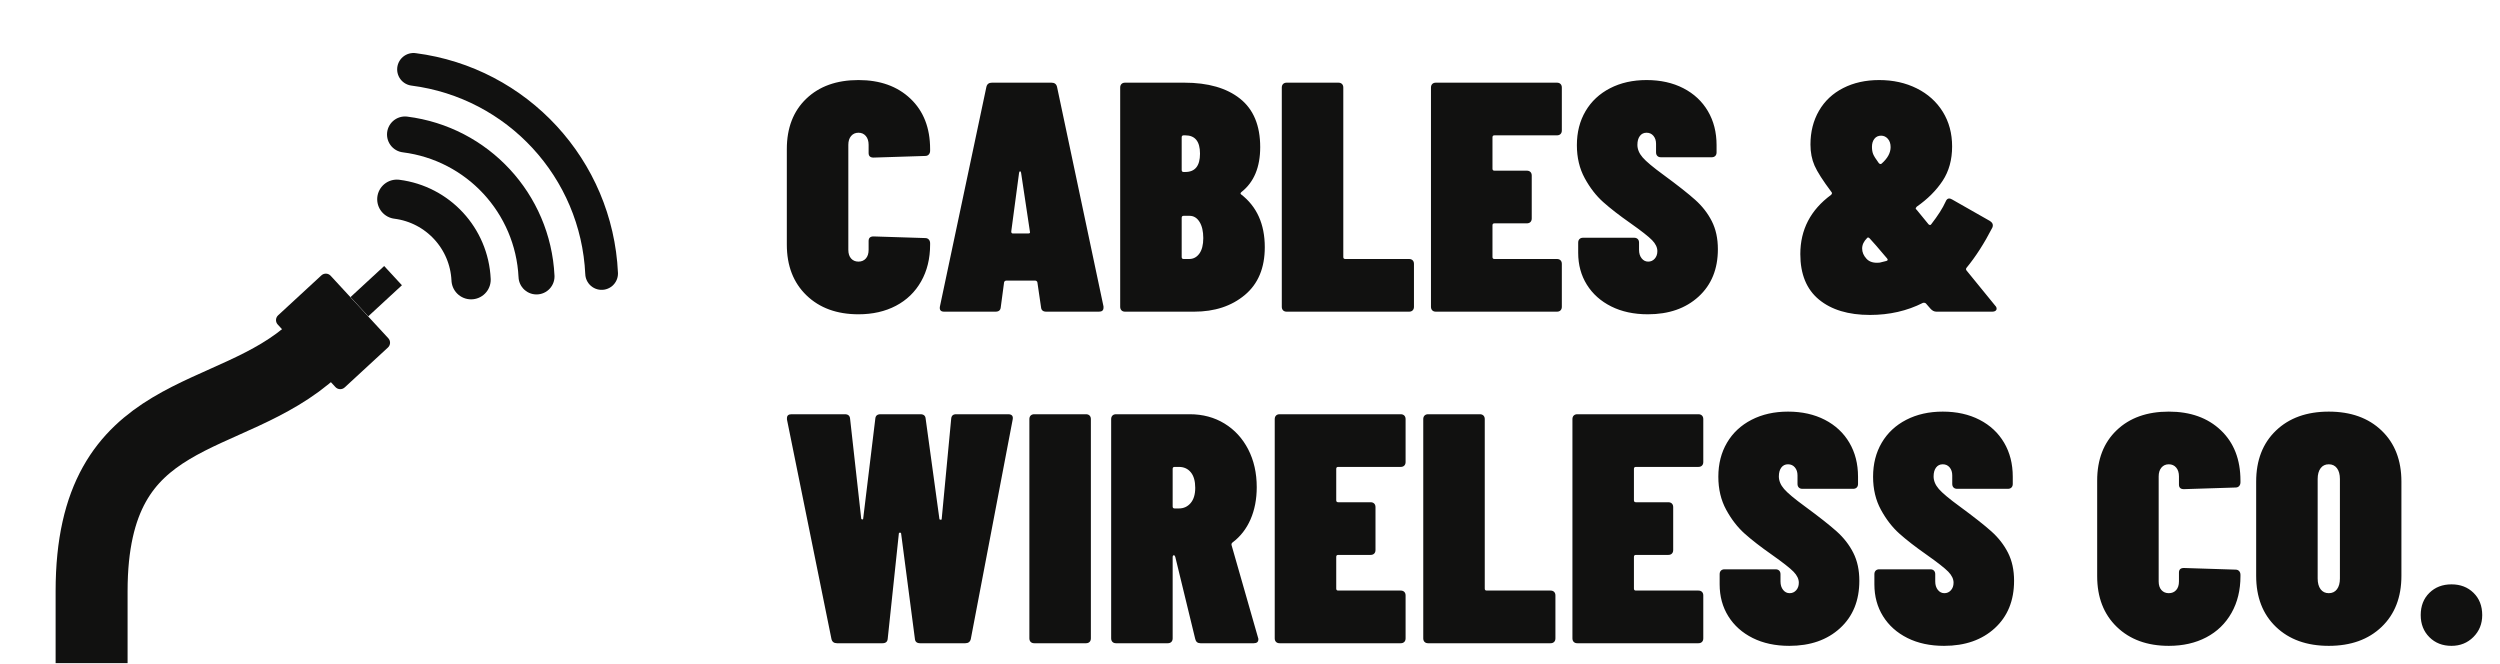
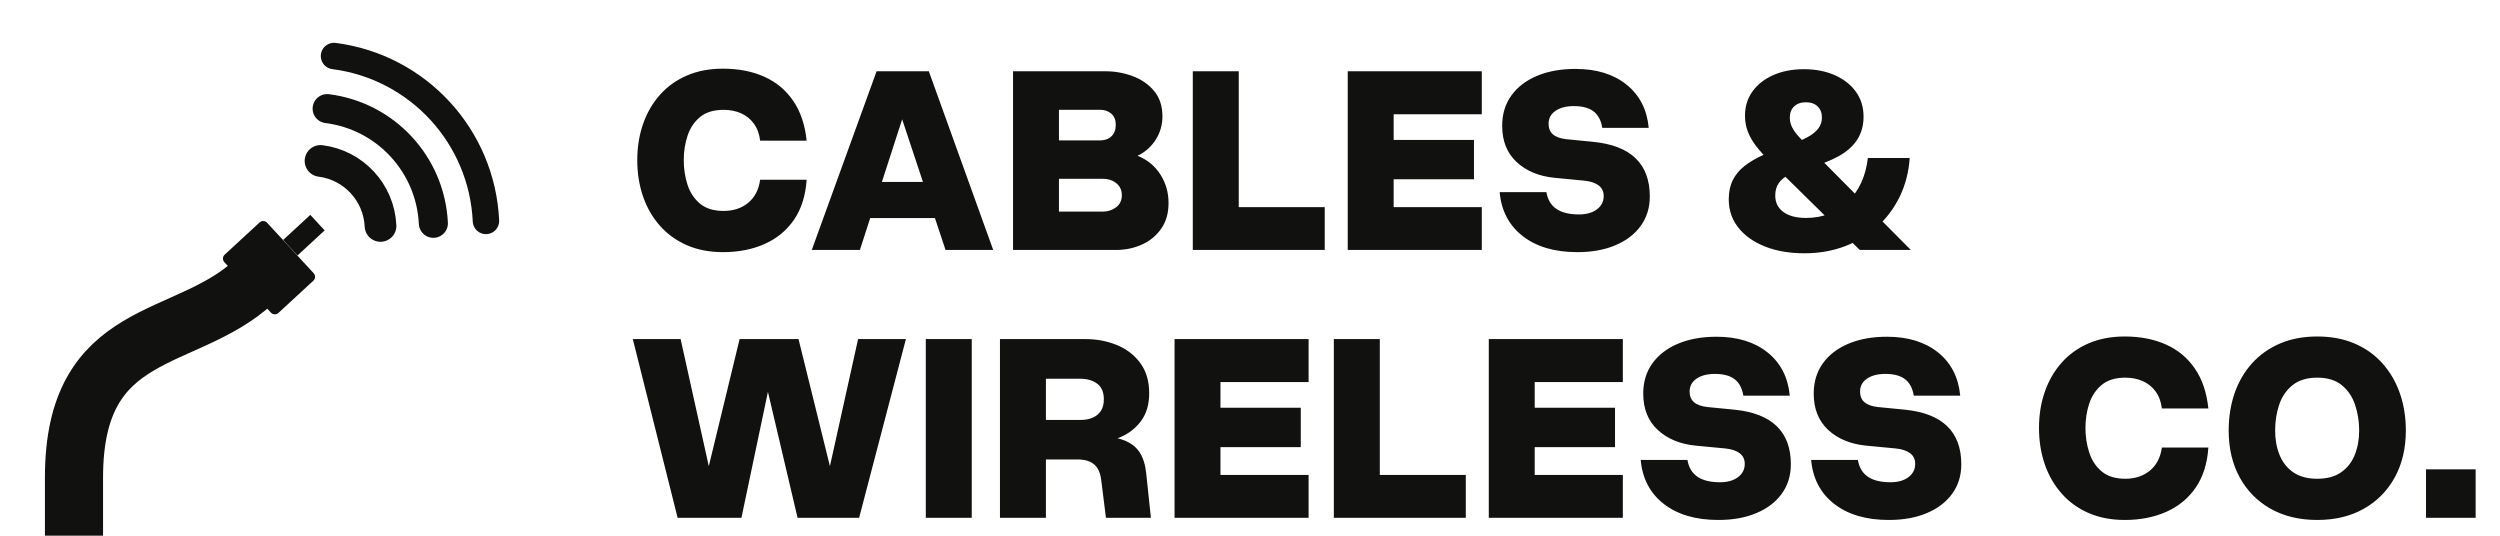
- <svg xmlns="http://www.w3.org/2000/svg" viewBox="0 0 565.5 150" fill="none" role="img" aria-label="Cables &amp; Wireless Co.">
+ <svg xmlns="http://www.w3.org/2000/svg" viewBox="0 0 700.1 150" fill="none" role="img" aria-label="Cables &amp; Wireless Co.">
  <g transform="translate(0 2) scale(0.74)">
    <path d="M28 200 L28 178 C28 120 70 128 96 104" stroke="#111110" stroke-width="22" />
    <rect x="-11" y="-15" width="22" height="30" rx="2" fill="#111110" transform="translate(101.8 98.6) rotate(-42.7)" />
    <rect x="-7" y="-4" width="14" height="8" fill="#111110" transform="translate(115 86.3) rotate(-42.7)" />
    <g stroke="#111110" stroke-linecap="round">
      <path d="M121.3 58.2 A26 26 0 0 1 144 82.8" stroke-width="12" />
      <path d="M123.8 38.4 A46 46 0 0 1 164 81.8" stroke-width="11" />
      <path d="M126.4 18.5 A66 66 0 0 1 183.9 80.9" stroke-width="10" />
    </g>
  </g>
-   <g transform="translate(176.5 70.5)">
-     <path fill="#111110" d="M17.686 0.592Q10.36 0.592 5.92 -3.7Q1.48 -7.992 1.48 -15.17V-36.778Q1.48 -43.956 5.883 -48.174Q10.286 -52.392 17.686 -52.392Q25.012 -52.392 29.452 -48.174Q33.892 -43.956 33.892 -36.778V-36.408Q33.892 -35.89 33.596 -35.557Q33.3 -35.224 32.782 -35.224L21.09 -34.854Q19.98 -34.854 19.98 -35.89V-37.74Q19.98 -38.998 19.351 -39.738Q18.722 -40.478 17.686 -40.478Q16.65 -40.478 16.021 -39.738Q15.392 -38.998 15.392 -37.74V-13.986Q15.392 -12.728 16.021 -12.025Q16.65 -11.322 17.686 -11.322Q18.722 -11.322 19.351 -12.025Q19.98 -12.728 19.98 -13.986V-15.984Q19.98 -17.02 21.09 -17.02L32.782 -16.65Q33.3 -16.65 33.596 -16.317Q33.892 -15.984 33.892 -15.466V-15.17Q33.892 -10.434 31.857 -6.845Q29.822 -3.256 26.159 -1.332Q22.496 0.592 17.686 0.592Z M60.162 0.0Q59.052 0.0 58.978 -1.036L58.164 -6.586Q58.164 -6.734 58.016 -6.882Q57.868 -7.03 57.646 -7.03H51.134Q50.912 -7.03 50.764 -6.882Q50.616 -6.734 50.616 -6.586L49.876 -1.036Q49.802 0.0 48.692 0.0H37.074Q35.89 0.0 36.112 -1.184L46.62 -50.838Q46.842 -51.8 47.878 -51.8H61.346Q62.382 -51.8 62.604 -50.838L73.112 -1.184V-0.888Q73.112 0.0 72.076 0.0H60.162ZM52.244 -18.13Q52.244 -17.686 52.614 -17.686H56.092Q56.61 -17.686 56.462 -18.13L54.464 -31.45Q54.39 -31.746 54.242 -31.746Q54.094 -31.746 54.02 -31.45L52.244 -18.13Z M109.594 -14.578Q109.594 -7.548 105.08 -3.774Q100.566 0.0 93.61 0.0H77.996Q77.478 0.0 77.182 -0.296Q76.886 -0.592 76.886 -1.11V-50.69Q76.886 -51.208 77.182 -51.504Q77.478 -51.8 77.996 -51.8H91.39Q99.456 -51.8 104.007 -48.174Q108.558 -44.548 108.558 -37.222Q108.558 -30.414 104.34 -27.084Q103.97 -26.788 104.192 -26.566Q109.594 -22.422 109.594 -14.578ZM91.242 -39.886Q90.798 -39.886 90.798 -39.442V-32.042Q90.798 -31.598 91.242 -31.598H91.612Q94.942 -31.598 94.942 -35.742Q94.942 -39.886 91.612 -39.886H91.242ZM92.5 -11.914Q93.906 -11.914 94.794 -13.135Q95.682 -14.356 95.682 -16.65Q95.682 -18.944 94.831 -20.313Q93.98 -21.682 92.574 -21.682H91.242Q90.798 -21.682 90.798 -21.238V-12.358Q90.798 -11.914 91.242 -11.914H92.5Z M114.552 0.0Q114.034 0.0 113.738 -0.296Q113.442 -0.592 113.442 -1.11V-50.69Q113.442 -51.208 113.738 -51.504Q114.034 -51.8 114.552 -51.8H126.244Q126.762 -51.8 127.058 -51.504Q127.354 -51.208 127.354 -50.69V-12.358Q127.354 -11.914 127.798 -11.914H142.228Q142.746 -11.914 143.042 -11.618Q143.338 -11.322 143.338 -10.804V-1.11Q143.338 -0.592 143.042 -0.296Q142.746 0.0 142.228 0.0H114.552Z M176.786 -40.996Q176.786 -40.478 176.49 -40.182Q176.194 -39.886 175.676 -39.886H161.542Q161.098 -39.886 161.098 -39.442V-32.338Q161.098 -31.894 161.542 -31.894H168.868Q169.386 -31.894 169.682 -31.598Q169.978 -31.302 169.978 -30.784V-21.09Q169.978 -20.572 169.682 -20.276Q169.386 -19.98 168.868 -19.98H161.542Q161.098 -19.98 161.098 -19.536V-12.358Q161.098 -11.914 161.542 -11.914H175.676Q176.194 -11.914 176.49 -11.618Q176.786 -11.322 176.786 -10.804V-1.11Q176.786 -0.592 176.49 -0.296Q176.194 0.0 175.676 0.0H148.296Q147.778 0.0 147.482 -0.296Q147.186 -0.592 147.186 -1.11V-50.69Q147.186 -51.208 147.482 -51.504Q147.778 -51.8 148.296 -51.8H175.676Q176.194 -51.8 176.49 -51.504Q176.786 -51.208 176.786 -50.69V-40.996Z M196.248 0.592Q191.512 0.592 187.96 -1.184Q184.408 -2.96 182.447 -6.105Q180.486 -9.25 180.486 -13.32V-15.614Q180.486 -16.132 180.782 -16.428Q181.078 -16.724 181.596 -16.724H193.14Q193.658 -16.724 193.954 -16.428Q194.25 -16.132 194.25 -15.614V-13.986Q194.25 -12.802 194.842 -12.062Q195.434 -11.322 196.322 -11.322Q197.21 -11.322 197.802 -11.988Q198.394 -12.654 198.394 -13.69Q198.394 -14.948 197.21 -16.169Q196.026 -17.39 192.252 -20.054Q188.552 -22.644 186.147 -24.79Q183.742 -26.936 181.966 -30.192Q180.19 -33.448 180.19 -37.666Q180.19 -42.032 182.151 -45.362Q184.112 -48.692 187.701 -50.542Q191.29 -52.392 195.952 -52.392Q200.688 -52.392 204.277 -50.542Q207.866 -48.692 209.827 -45.362Q211.788 -42.032 211.788 -37.666V-36.038Q211.788 -35.52 211.492 -35.224Q211.196 -34.928 210.678 -34.928H199.208Q198.69 -34.928 198.394 -35.224Q198.098 -35.52 198.098 -36.038V-37.962Q198.098 -39.072 197.506 -39.775Q196.914 -40.478 195.952 -40.478Q194.99 -40.478 194.435 -39.738Q193.88 -38.998 193.88 -37.74Q193.88 -36.26 195.064 -34.891Q196.248 -33.522 199.8 -30.932Q204.536 -27.454 206.941 -25.308Q209.346 -23.162 210.715 -20.461Q212.084 -17.76 212.084 -14.134Q212.084 -7.4 207.718 -3.404Q203.352 0.592 196.248 0.592Z  M274.836 -1.332Q275.132 -1.036 275.132 -0.666Q275.132 -0.37 274.873 -0.185Q274.614 0.0 274.17 0.0H261.516Q260.776 0.0 260.184 -0.666L259.148 -1.85Q258.926 -2.072 258.482 -1.998Q253.08 0.74 246.494 0.74Q239.168 0.74 234.95 -2.738Q230.732 -6.216 230.732 -13.024Q230.732 -21.312 237.688 -26.418Q238.058 -26.788 237.762 -27.084Q234.876 -30.932 233.951 -33.041Q233.026 -35.15 233.026 -37.814Q233.026 -42.106 234.95 -45.436Q236.874 -48.766 240.426 -50.579Q243.978 -52.392 248.566 -52.392Q253.302 -52.392 257.076 -50.505Q260.85 -48.618 262.959 -45.214Q265.068 -41.81 265.068 -37.37Q265.068 -32.856 262.922 -29.6Q260.776 -26.344 257.076 -23.754Q256.78 -23.458 256.854 -23.236L257.076 -23.014L259.74 -19.758Q259.888 -19.61 260.073 -19.61Q260.258 -19.61 260.332 -19.758Q262.626 -22.718 263.588 -24.864Q263.884 -25.604 264.402 -25.604Q264.698 -25.604 265.068 -25.382L273.652 -20.498Q274.54 -19.906 274.17 -19.018Q271.432 -13.69 268.324 -9.916Q268.102 -9.62 268.324 -9.324L274.836 -1.332ZM249.01 -39.812Q248.048 -39.812 247.493 -39.109Q246.938 -38.406 246.938 -37.296Q246.938 -36.334 247.197 -35.668Q247.456 -35.002 248.492 -33.596Q248.862 -33.226 249.158 -33.522Q251.156 -35.298 251.156 -37.222Q251.156 -38.406 250.527 -39.109Q249.898 -39.812 249.01 -39.812ZM248.714 -11.1Q249.084 -11.174 250.194 -11.47Q250.712 -11.618 250.342 -12.062L249.898 -12.58Q247.53 -15.392 246.42 -16.576Q246.05 -16.946 245.828 -16.65Q244.718 -15.54 244.718 -14.282Q244.718 -13.024 245.717 -11.951Q246.716 -10.878 248.714 -11.1Z" />
-   </g>
-   <g transform="translate(176.9 145.5)">
-     <path fill="#111110" d="M12.432 0.0Q11.396 0.0 11.174 -0.962L1.11 -50.616V-50.912Q1.11 -51.8 2.146 -51.8H14.208Q15.318 -51.8 15.392 -50.764L17.908 -28.194Q17.908 -28.046 18.13 -28.009Q18.352 -27.972 18.352 -28.194L21.09 -50.764Q21.164 -51.8 22.274 -51.8H31.302Q32.412 -51.8 32.486 -50.764L35.594 -28.12Q35.594 -27.972 35.853 -27.935Q36.112 -27.898 36.112 -28.12L38.258 -50.764Q38.332 -51.8 39.368 -51.8H51.134Q52.392 -51.8 52.17 -50.616L42.698 -0.962Q42.476 0.0 41.44 0.0H31.228Q30.118 0.0 30.044 -1.036L26.936 -24.79Q26.936 -25.012 26.677 -25.012Q26.418 -25.012 26.418 -24.79L23.902 -1.036Q23.828 0.0 22.718 0.0H12.432Z M57.054 0.0Q56.536 0.0 56.24 -0.296Q55.944 -0.592 55.944 -1.11V-50.69Q55.944 -51.208 56.24 -51.504Q56.536 -51.8 57.054 -51.8H68.746Q69.264 -51.8 69.56 -51.504Q69.856 -51.208 69.856 -50.69V-1.11Q69.856 -0.592 69.56 -0.296Q69.264 0.0 68.746 0.0H57.054Z M94.646 0.0Q93.684 0.0 93.462 -0.962L88.948 -19.536Q88.8 -19.906 88.652 -19.906Q88.356 -19.906 88.356 -19.462V-1.11Q88.356 -0.592 88.06 -0.296Q87.764 0.0 87.246 0.0H75.554Q75.036 0.0 74.74 -0.296Q74.444 -0.592 74.444 -1.11V-50.69Q74.444 -51.208 74.74 -51.504Q75.036 -51.8 75.554 -51.8H92.204Q96.644 -51.8 100.085 -49.691Q103.526 -47.582 105.45 -43.845Q107.374 -40.108 107.374 -35.298Q107.374 -31.228 105.968 -28.009Q104.562 -24.79 101.898 -22.792Q101.602 -22.57 101.676 -22.2L107.67 -1.258Q107.744 -1.11 107.744 -0.888Q107.744 0.0 106.708 0.0H94.646ZM88.8 -39.886Q88.356 -39.886 88.356 -39.442V-30.932Q88.356 -30.488 88.8 -30.488H89.762Q91.39 -30.488 92.426 -31.709Q93.462 -32.93 93.462 -35.15Q93.462 -37.444 92.463 -38.665Q91.464 -39.886 89.762 -39.886H88.8Z M141.044 -40.996Q141.044 -40.478 140.748 -40.182Q140.452 -39.886 139.934 -39.886H125.8Q125.356 -39.886 125.356 -39.442V-32.338Q125.356 -31.894 125.8 -31.894H133.126Q133.644 -31.894 133.94 -31.598Q134.236 -31.302 134.236 -30.784V-21.09Q134.236 -20.572 133.94 -20.276Q133.644 -19.98 133.126 -19.98H125.8Q125.356 -19.98 125.356 -19.536V-12.358Q125.356 -11.914 125.8 -11.914H139.934Q140.452 -11.914 140.748 -11.618Q141.044 -11.322 141.044 -10.804V-1.11Q141.044 -0.592 140.748 -0.296Q140.452 0.0 139.934 0.0H112.554Q112.036 0.0 111.74 -0.296Q111.444 -0.592 111.444 -1.11V-50.69Q111.444 -51.208 111.74 -51.504Q112.036 -51.8 112.554 -51.8H139.934Q140.452 -51.8 140.748 -51.504Q141.044 -51.208 141.044 -50.69V-40.996Z M146.15 0.0Q145.632 0.0 145.336 -0.296Q145.04 -0.592 145.04 -1.11V-50.69Q145.04 -51.208 145.336 -51.504Q145.632 -51.8 146.15 -51.8H157.842Q158.36 -51.8 158.656 -51.504Q158.952 -51.208 158.952 -50.69V-12.358Q158.952 -11.914 159.396 -11.914H173.826Q174.344 -11.914 174.64 -11.618Q174.936 -11.322 174.936 -10.804V-1.11Q174.936 -0.592 174.64 -0.296Q174.344 0.0 173.826 0.0H146.15Z M208.384 -40.996Q208.384 -40.478 208.088 -40.182Q207.792 -39.886 207.274 -39.886H193.14Q192.696 -39.886 192.696 -39.442V-32.338Q192.696 -31.894 193.14 -31.894H200.466Q200.984 -31.894 201.28 -31.598Q201.576 -31.302 201.576 -30.784V-21.09Q201.576 -20.572 201.28 -20.276Q200.984 -19.98 200.466 -19.98H193.14Q192.696 -19.98 192.696 -19.536V-12.358Q192.696 -11.914 193.14 -11.914H207.274Q207.792 -11.914 208.088 -11.618Q208.384 -11.322 208.384 -10.804V-1.11Q208.384 -0.592 208.088 -0.296Q207.792 0.0 207.274 0.0H179.894Q179.376 0.0 179.08 -0.296Q178.784 -0.592 178.784 -1.11V-50.69Q178.784 -51.208 179.08 -51.504Q179.376 -51.8 179.894 -51.8H207.274Q207.792 -51.8 208.088 -51.504Q208.384 -51.208 208.384 -50.69V-40.996Z M227.846 0.592Q223.11 0.592 219.558 -1.184Q216.006 -2.96 214.045 -6.105Q212.084 -9.25 212.084 -13.32V-15.614Q212.084 -16.132 212.38 -16.428Q212.676 -16.724 213.194 -16.724H224.738Q225.256 -16.724 225.552 -16.428Q225.848 -16.132 225.848 -15.614V-13.986Q225.848 -12.802 226.44 -12.062Q227.032 -11.322 227.92 -11.322Q228.808 -11.322 229.4 -11.988Q229.992 -12.654 229.992 -13.69Q229.992 -14.948 228.808 -16.169Q227.624 -17.39 223.85 -20.054Q220.15 -22.644 217.745 -24.79Q215.34 -26.936 213.564 -30.192Q211.788 -33.448 211.788 -37.666Q211.788 -42.032 213.749 -45.362Q215.71 -48.692 219.299 -50.542Q222.888 -52.392 227.55 -52.392Q232.286 -52.392 235.875 -50.542Q239.464 -48.692 241.425 -45.362Q243.386 -42.032 243.386 -37.666V-36.038Q243.386 -35.52 243.09 -35.224Q242.794 -34.928 242.276 -34.928H230.806Q230.288 -34.928 229.992 -35.224Q229.696 -35.52 229.696 -36.038V-37.962Q229.696 -39.072 229.104 -39.775Q228.512 -40.478 227.55 -40.478Q226.588 -40.478 226.033 -39.738Q225.478 -38.998 225.478 -37.74Q225.478 -36.26 226.662 -34.891Q227.846 -33.522 231.398 -30.932Q236.134 -27.454 238.539 -25.308Q240.944 -23.162 242.313 -20.461Q243.682 -17.76 243.682 -14.134Q243.682 -7.4 239.316 -3.404Q234.95 0.592 227.846 0.592Z M262.848 0.592Q258.112 0.592 254.56 -1.184Q251.008 -2.96 249.047 -6.105Q247.086 -9.25 247.086 -13.32V-15.614Q247.086 -16.132 247.382 -16.428Q247.678 -16.724 248.196 -16.724H259.74Q260.258 -16.724 260.554 -16.428Q260.85 -16.132 260.85 -15.614V-13.986Q260.85 -12.802 261.442 -12.062Q262.034 -11.322 262.922 -11.322Q263.81 -11.322 264.402 -11.988Q264.994 -12.654 264.994 -13.69Q264.994 -14.948 263.81 -16.169Q262.626 -17.39 258.852 -20.054Q255.152 -22.644 252.747 -24.79Q250.342 -26.936 248.566 -30.192Q246.79 -33.448 246.79 -37.666Q246.79 -42.032 248.751 -45.362Q250.712 -48.692 254.301 -50.542Q257.89 -52.392 262.552 -52.392Q267.288 -52.392 270.877 -50.542Q274.466 -48.692 276.427 -45.362Q278.388 -42.032 278.388 -37.666V-36.038Q278.388 -35.52 278.092 -35.224Q277.796 -34.928 277.278 -34.928H265.808Q265.29 -34.928 264.994 -35.224Q264.698 -35.52 264.698 -36.038V-37.962Q264.698 -39.072 264.106 -39.775Q263.514 -40.478 262.552 -40.478Q261.59 -40.478 261.035 -39.738Q260.48 -38.998 260.48 -37.74Q260.48 -36.26 261.664 -34.891Q262.848 -33.522 266.4 -30.932Q271.136 -27.454 273.541 -25.308Q275.946 -23.162 277.315 -20.461Q278.684 -17.76 278.684 -14.134Q278.684 -7.4 274.318 -3.404Q269.952 0.592 262.848 0.592Z  M313.686 0.592Q306.36 0.592 301.92 -3.7Q297.48 -7.992 297.48 -15.17V-36.778Q297.48 -43.956 301.883 -48.174Q306.286 -52.392 313.686 -52.392Q321.012 -52.392 325.452 -48.174Q329.892 -43.956 329.892 -36.778V-36.408Q329.892 -35.89 329.596 -35.557Q329.3 -35.224 328.782 -35.224L317.09 -34.854Q315.98 -34.854 315.98 -35.89V-37.74Q315.98 -38.998 315.351 -39.738Q314.722 -40.478 313.686 -40.478Q312.65 -40.478 312.021 -39.738Q311.392 -38.998 311.392 -37.74V-13.986Q311.392 -12.728 312.021 -12.025Q312.65 -11.322 313.686 -11.322Q314.722 -11.322 315.351 -12.025Q315.98 -12.728 315.98 -13.986V-15.984Q315.98 -17.02 317.09 -17.02L328.782 -16.65Q329.3 -16.65 329.596 -16.317Q329.892 -15.984 329.892 -15.466V-15.17Q329.892 -10.434 327.857 -6.845Q325.822 -3.256 322.159 -1.332Q318.496 0.592 313.686 0.592Z M349.872 0.592Q342.398 0.592 337.921 -3.7Q333.444 -7.992 333.444 -15.244V-36.556Q333.444 -43.808 337.921 -48.1Q342.398 -52.392 349.872 -52.392Q357.346 -52.392 361.823 -48.1Q366.3 -43.808 366.3 -36.556V-15.244Q366.3 -7.992 361.823 -3.7Q357.346 0.592 349.872 0.592ZM349.872 -11.322Q351.056 -11.322 351.722 -12.21Q352.388 -13.098 352.388 -14.652V-37.148Q352.388 -38.702 351.722 -39.59Q351.056 -40.478 349.872 -40.478Q348.688 -40.478 348.022 -39.59Q347.356 -38.702 347.356 -37.148V-14.652Q347.356 -13.098 348.022 -12.21Q348.688 -11.322 349.872 -11.322Z M377.622 0.592Q374.588 0.592 372.627 -1.369Q370.666 -3.33 370.666 -6.364Q370.666 -9.472 372.627 -11.396Q374.588 -13.32 377.622 -13.32Q380.656 -13.32 382.617 -11.396Q384.578 -9.472 384.578 -6.364Q384.578 -3.404 382.58 -1.406Q380.582 0.592 377.622 0.592Z" />
-   </g>
+   <path fill="#111110" d="M178.46 44.84Q178.46 50.30 180.07 54.99Q181.68 59.67 184.78 63.19Q187.89 66.71 192.34 68.66Q196.80 70.61 202.47 70.61Q208.96 70.61 214.09 68.34Q219.21 66.08 222.33 61.57Q225.44 57.05 225.89 50.33H212.87Q212.31 54.46 209.55 56.77Q206.78 59.07 202.63 59.07Q198.47 59.07 196.03 57.03Q193.58 54.98 192.53 51.73Q191.48 48.48 191.48 44.84Q191.48 41.20 192.55 37.99Q193.62 34.77 196.06 32.76Q198.50 30.76 202.63 30.76Q205.39 30.76 207.58 31.75Q209.76 32.74 211.15 34.67Q212.54 36.60 212.87 39.39H225.89Q225.21 32.73 222.13 28.24Q219.06 23.74 214.04 21.49Q209.01 19.23 202.47 19.23Q196.80 19.23 192.34 21.16Q187.89 23.08 184.80 26.57Q181.71 30.05 180.09 34.71Q178.46 39.37 178.46 44.84ZM239.84 50.94V61.07H265.64V50.94ZM278.14 70.0 260.11 19.96H245.48L227.33 70.0H240.80L252.64 33.41L264.79 70.0ZM309.64 19.96H283.69V70.0H312.47Q316.47 70.0 319.82 68.47Q323.17 66.95 325.20 64.02Q327.24 61.10 327.24 56.84Q327.24 52.43 324.95 48.86Q322.66 45.28 318.57 43.62Q321.76 42.08 323.65 39.12Q325.53 36.16 325.53 32.60Q325.53 28.25 323.17 25.44Q320.80 22.64 317.15 21.30Q313.49 19.96 309.64 19.96ZM308.01 30.74Q309.96 30.74 311.21 31.83Q312.46 32.92 312.46 34.94Q312.46 37.00 311.26 38.16Q310.07 39.32 308.01 39.32H296.55V30.74ZM308.94 50.08Q310.32 50.08 311.50 50.61Q312.68 51.15 313.42 52.16Q314.16 53.18 314.16 54.66Q314.16 56.82 312.56 58.04Q310.96 59.25 308.95 59.25H296.55V50.08ZM370.98 70.0V58.00H346.90V19.96H334.03V70.0ZM414.96 19.96H377.42V70.0H414.96V58.00H390.28V50.21H412.77V39.19H390.28V31.99H414.96ZM443.58 50.58Q446.22 50.83 447.66 51.91Q449.10 52.98 449.10 54.91Q449.10 57.21 447.20 58.63Q445.31 60.05 442.17 60.05Q438.12 60.05 435.85 58.50Q433.59 56.96 433.05 53.80H419.96Q420.66 61.63 426.43 66.12Q432.21 70.61 441.71 70.61Q447.85 70.61 452.40 68.67Q456.96 66.74 459.48 63.24Q462.01 59.74 462.01 55.03Q462.01 41.30 446.16 39.72L438.69 38.99Q436.14 38.71 434.90 37.64Q433.66 36.58 433.66 34.65Q433.66 32.38 435.59 31.05Q437.52 29.71 440.74 29.71Q444.33 29.71 446.26 31.19Q448.19 32.67 448.71 35.80H461.71Q460.98 28.10 455.49 23.70Q450.01 19.30 441.20 19.30Q435.05 19.30 430.43 21.24Q425.80 23.19 423.24 26.75Q420.67 30.32 420.67 35.22Q420.67 41.61 424.71 45.37Q428.75 49.13 435.30 49.79ZM505.14 19.38Q500.29 19.38 496.57 21.04Q492.85 22.69 490.76 25.61Q488.67 28.53 488.67 32.37Q488.67 34.86 489.50 36.95Q490.32 39.05 491.90 41.06Q493.48 43.08 495.75 45.33L520.81 70.0H535.11L506.62 41.30Q504.87 39.53 503.67 38.19Q502.46 36.86 501.84 35.60Q501.22 34.34 501.22 32.86Q501.22 30.96 502.43 29.80Q503.65 28.64 505.69 28.64Q507.82 28.64 509.01 29.80Q510.21 30.97 510.21 32.91Q510.21 34.71 509.14 36.06Q508.07 37.41 506.05 38.48Q504.03 39.54 501.19 40.54Q497.05 41.93 493.86 43.36Q490.67 44.80 488.50 46.51Q486.33 48.23 485.23 50.49Q484.12 52.75 484.12 55.82Q484.12 60.33 486.79 63.72Q489.46 67.12 494.23 69.02Q499.01 70.93 505.33 70.93Q511.41 70.93 516.59 68.98Q521.78 67.02 525.73 63.45Q529.68 59.88 532.04 54.98Q534.40 50.08 534.79 44.24H523.08Q522.16 51.96 517.46 56.49Q512.76 61.03 505.76 61.03Q501.69 61.03 499.41 59.36Q497.14 57.69 497.14 54.74Q497.14 52.69 498.13 51.27Q499.12 49.85 501.11 48.84Q503.10 47.83 506.11 47.07Q511.42 45.69 514.92 43.73Q518.42 41.77 520.15 39.03Q521.87 36.30 521.87 32.66Q521.87 28.69 519.74 25.71Q517.60 22.74 513.83 21.06Q510.07 19.38 505.14 19.38ZM177.21 94.96 189.76 145.0H207.63L215.05 109.73L223.35 145.0H240.59L253.69 94.96H240.30L232.41 130.55L223.62 94.96H207.12L198.49 130.55L190.60 94.96ZM259.26 94.96V145.0H272.13V94.96ZM301.42 128.66Q303.76 128.62 305.20 129.29Q306.65 129.96 307.41 131.24Q308.17 132.53 308.39 134.48L309.71 145.0H322.30L320.98 132.51Q320.61 128.88 319.08 126.57Q317.54 124.26 314.34 123.14Q311.14 122.03 305.65 122.03ZM302.62 106.07Q305.39 106.07 307.25 107.44Q309.12 108.82 309.12 111.81Q309.12 113.80 308.28 115.08Q307.44 116.35 305.97 116.98Q304.5 117.60 302.62 117.60H292.90V106.07ZM305.65 124.01Q309.92 124.01 313.60 122.49Q317.28 120.96 319.55 117.88Q321.82 114.79 321.82 110.14Q321.82 105.03 319.32 101.66Q316.82 98.28 312.76 96.62Q308.70 94.96 304.01 94.96H280.03V145.0H292.90V128.66H305.03ZM366.46 94.96H328.92V145.0H366.46V133.00H341.78V125.21H364.27V114.19H341.78V106.99H366.46ZM410.48 145.0V133.00H386.40V94.96H373.53V145.0ZM454.46 94.96H416.92V145.0H454.46V133.00H429.78V125.21H452.27V114.19H429.78V106.99H454.46ZM483.08 125.58Q485.72 125.83 487.16 126.91Q488.60 127.98 488.60 129.91Q488.60 132.21 486.70 133.63Q484.81 135.05 481.67 135.05Q477.62 135.05 475.35 133.50Q473.09 131.96 472.55 128.80H459.46Q460.16 136.63 465.93 141.12Q471.71 145.61 481.21 145.61Q487.35 145.61 491.90 143.67Q496.46 141.74 498.98 138.24Q501.51 134.74 501.51 130.03Q501.51 116.30 485.66 114.72L478.19 113.99Q475.64 113.71 474.40 112.64Q473.16 111.58 473.16 109.65Q473.16 107.38 475.09 106.05Q477.02 104.71 480.24 104.71Q483.83 104.71 485.76 106.19Q487.69 107.67 488.21 110.80H501.21Q500.48 103.10 494.99 98.70Q489.51 94.30 480.70 94.30Q474.55 94.30 469.93 96.24Q465.30 98.19 462.74 101.75Q460.17 105.32 460.17 110.22Q460.17 116.61 464.21 120.37Q468.25 124.13 474.80 124.79ZM530.81 125.58Q533.45 125.83 534.89 126.91Q536.33 127.98 536.33 129.91Q536.33 132.21 534.43 133.63Q532.54 135.05 529.41 135.05Q525.35 135.05 523.08 133.50Q520.82 131.96 520.28 128.80H507.19Q507.89 136.63 513.66 141.12Q519.44 145.61 528.94 145.61Q535.08 145.61 539.63 143.67Q544.19 141.74 546.71 138.24Q549.24 134.74 549.24 130.03Q549.24 116.30 533.39 114.72L525.92 113.99Q523.37 113.71 522.13 112.64Q520.89 111.58 520.89 109.65Q520.89 107.38 522.82 106.05Q524.75 104.71 527.97 104.71Q531.56 104.71 533.49 106.19Q535.42 107.67 535.94 110.80H548.94Q548.21 103.10 542.73 98.70Q537.24 94.30 528.43 94.30Q522.28 94.30 517.66 96.24Q513.03 98.19 510.47 101.75Q507.91 105.32 507.91 110.22Q507.91 116.61 511.94 120.37Q515.98 124.13 522.53 124.79ZM571.00 119.84Q571.00 125.30 572.61 129.99Q574.22 134.67 577.32 138.19Q580.42 141.71 584.88 143.66Q589.34 145.61 595.01 145.61Q601.50 145.61 606.63 143.34Q611.75 141.08 614.87 136.57Q617.98 132.05 618.43 125.33H605.41Q604.85 129.46 602.08 131.77Q599.32 134.07 595.17 134.07Q591.01 134.07 588.57 132.03Q586.12 129.98 585.07 126.73Q584.01 123.48 584.01 119.84Q584.01 116.20 585.08 112.99Q586.16 109.77 588.60 107.76Q591.04 105.76 595.17 105.76Q597.92 105.76 600.11 106.75Q602.30 107.74 603.69 109.67Q605.08 111.60 605.41 114.39H618.43Q617.74 107.73 614.67 103.24Q611.60 98.74 606.58 96.49Q601.55 94.23 595.01 94.23Q589.34 94.23 584.88 96.16Q580.42 98.08 577.34 101.57Q574.25 105.05 572.63 109.71Q571.00 114.37 571.00 119.84ZM624.12 120.57Q624.12 128.02 627.19 133.66Q630.26 139.30 635.84 142.46Q641.42 145.61 648.93 145.61Q656.44 145.61 662.00 142.45Q667.56 139.30 670.65 133.66Q673.73 128.01 673.73 120.57Q673.73 114.92 672.05 110.12Q670.37 105.32 667.17 101.75Q663.97 98.17 659.38 96.20Q654.78 94.23 648.93 94.23Q643.08 94.23 638.48 96.20Q633.89 98.17 630.67 101.73Q627.45 105.29 625.78 110.10Q624.12 114.92 624.12 120.57ZM660.66 120.57Q660.66 124.33 659.42 127.40Q658.19 130.46 655.61 132.26Q653.03 134.07 648.93 134.07Q644.83 134.07 642.23 132.28Q639.63 130.50 638.38 127.43Q637.13 124.37 637.13 120.57Q637.13 116.73 638.26 113.34Q639.40 109.96 642.00 107.86Q644.60 105.76 648.93 105.76Q653.26 105.76 655.82 107.88Q658.39 109.99 659.52 113.38Q660.66 116.76 660.66 120.57ZM679.38 131.43V145.0H693.28V131.43Z" />
</svg>
